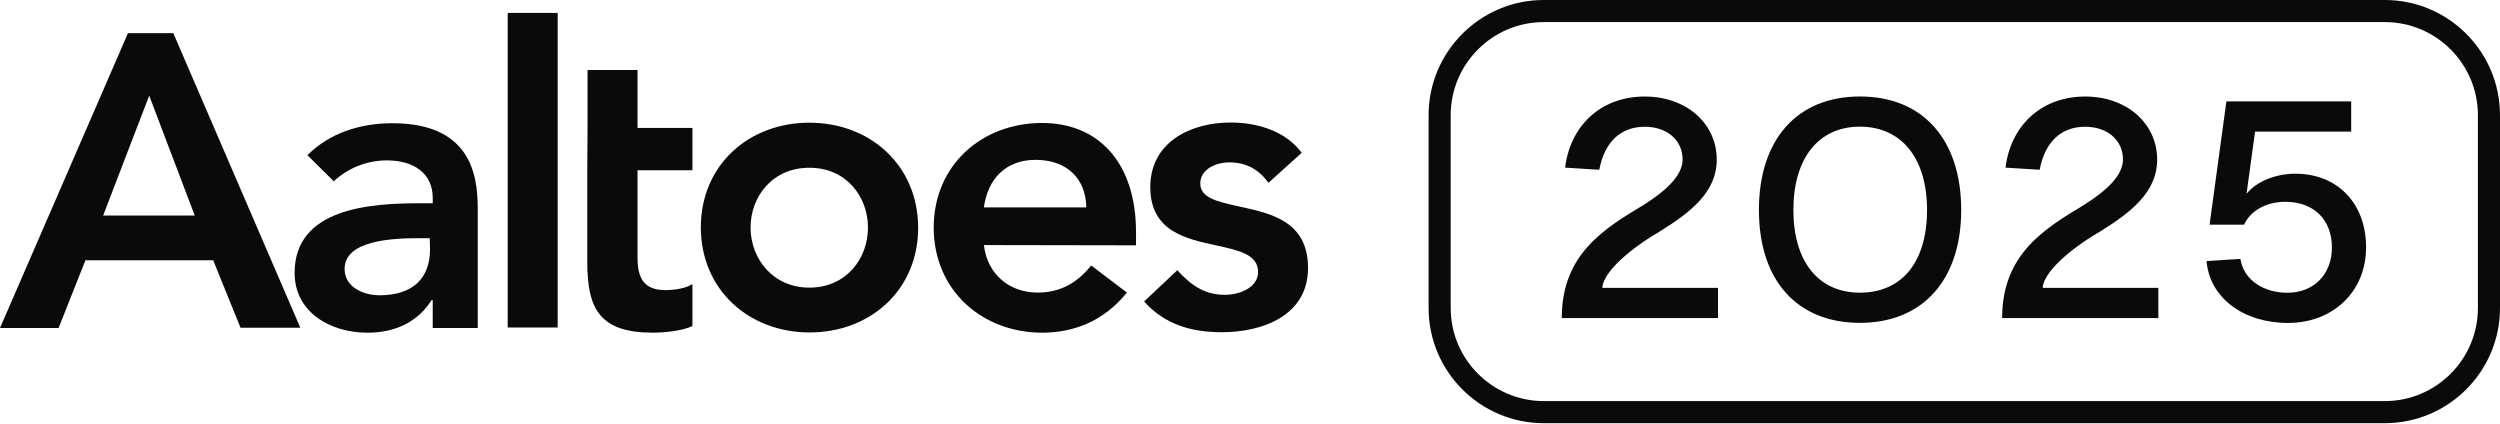
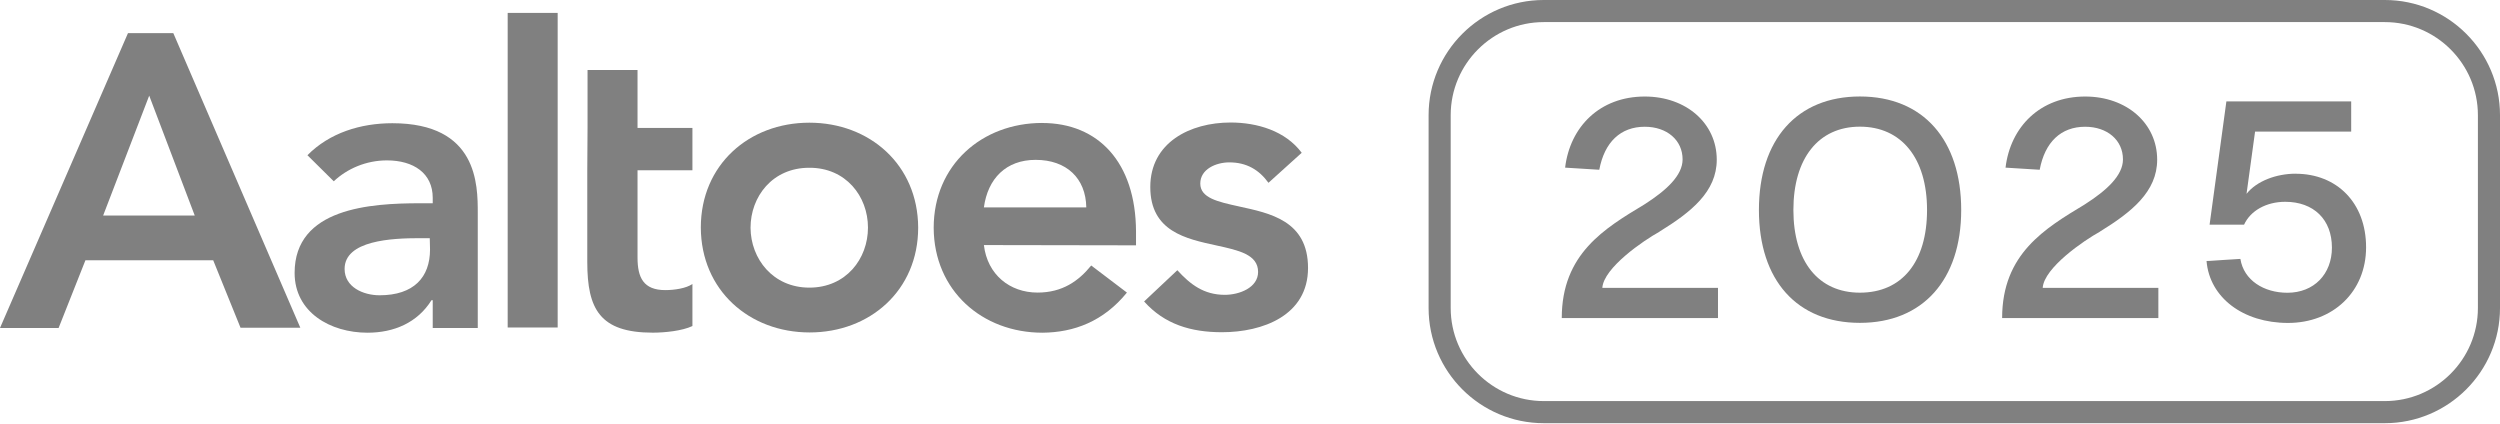
<svg xmlns="http://www.w3.org/2000/svg" id="Layer_2" data-name="Layer 2" viewBox="0 0 565.66 95.76">
  <defs>
    <style>
      .cls-1 {
-         fill: #0a0a0a;
+         fill: #808080;
      }
    </style>
  </defs>
  <g id="Layer_1-2" data-name="Layer 1">
    <g>
      <path class="cls-1" d="M539.6,0h-190.3c-14.37,0-26.06,11.69-26.06,26.06v43.63c0,14.37,11.69,26.06,26.06,26.06h190.3c14.37,0,26.06-11.69,26.06-26.06V26.06c0-14.37-11.69-26.06-26.06-26.06ZM560.66,69.69c0,11.61-9.45,21.06-21.06,21.06h-190.3c-11.61,0-21.06-9.45-21.06-21.06V26.06c0-11.61,9.45-21.06,21.06-21.06h190.3c11.61,0,21.06,9.45,21.06,21.06v43.63Z" />
      <path class="cls-1" d="M144.25,15.84h-11.31v13.09l-.06,9.64v20.72c0,10.64,2.84,15.98,14.82,15.98,2.67,0,6.63-.39,8.97-1.5v-9.52c-1.39,1-4.12,1.39-6.13,1.39-4.96,0-6.29-2.84-6.29-7.35v-19.77h12.42v-9.58h-12.42v-13.09Z" />
      <path class="cls-1" d="M88.78,27.88c-7.18,0-14.2,2.17-19.22,7.24l5.96,5.9c3.01-2.84,7.3-4.73,12.03-4.73,6.02,0,10.36,2.9,10.36,8.47v1.23h-2.84c-11.25,0-28.41,1.06-28.41,15.76,0,8.91,8.08,13.53,16.49,13.53,6.02,0,11.31-2.28,14.48-7.35h.28v6.29h10.19v-26.01c0-6.4,0-20.33-19.33-20.33ZM85.88,66.81c-3.68,0-7.91-1.84-7.91-5.96,0-6.46,10.69-6.96,16.93-6.96h2.34l.06,2.56c0,6.29-3.68,10.36-11.42,10.36Z" />
      <rect class="cls-1" x="114.87" y="2.92" width="11.31" height="71.18" />
      <path class="cls-1" d="M28.96,7.49L0,74.21h13.26l6.07-15.32h28.91l6.18,15.26h13.53L39.21,7.49h-10.25ZM23.34,48.76l10.42-27.12,10.3,27.12h-20.72Z" />
      <path class="cls-1" d="M280.3,46.7c-4.74-1.04-8.72-1.91-8.72-5.17s3.56-4.79,6.57-4.79c3.84,0,6.68,1.62,8.86,4.62l7.52-6.79c-3.68-4.96-10.08-6.85-16.1-6.85-9.13,0-18.16,4.51-18.16,14.59s8.11,11.73,14.98,13.23c5.04,1.1,9.41,2.05,9.41,5.99,0,3.56-4.23,5.18-7.52,5.18-4.79,0-7.85-2.39-10.75-5.57l-7.52,7.07c4.62,5.18,10.64,6.96,17.6,6.96,9.24,0,19.49-3.79,19.49-14.54s-8.67-12.39-15.67-13.93Z" />
      <path class="cls-1" d="M235.82,27.82c-13.65,0-24.56,9.52-24.56,23.73.06,14.2,10.97,23.73,24.62,23.73,7.13-.06,13.81-2.56,19.1-9.08l-8.08-6.13c-2.84,3.51-6.52,6.13-12.14,6.13-6.29,0-11.36-4.07-12.14-10.75l34.42.06v-3.12c-.06-15.71-8.58-24.56-21.22-24.56ZM222.62,46.92c.89-6.52,5.01-10.75,11.7-10.75,7.02,0,11.36,4.18,11.47,10.75h-23.17Z" />
      <path class="cls-1" d="M183.13,27.76c-13.65,0-24.56,9.52-24.56,23.73.06,14.2,10.97,23.73,24.62,23.73s24.56-9.52,24.56-23.73c-.06-14.2-10.97-23.73-24.62-23.73ZM183.13,65.08c-8.24,0-13.26-6.52-13.31-13.53,0-7.07,4.96-13.59,13.26-13.59,8.3-.06,13.31,6.46,13.31,13.53s-4.96,13.59-13.26,13.59Z" />
      <path class="cls-1" d="M519.42,39.3c-4.35,0-8.83,1.66-11.11,4.56l1.93-14.08h21.75v-6.83h-28.24l-3.8,27.89h7.8c1.45-3.18,5.04-5.18,9.32-5.18,6.42,0,10.56,4,10.56,10.36,0,6.01-4.07,10.22-10.08,10.22-5.32,0-9.87-2.83-10.63-7.66l-7.66.48c.69,8.28,8.28,14.01,18.43,14.01s17.67-7.04,17.67-17.12-6.63-16.64-15.95-16.64Z" />
      <path class="cls-1" d="M475.11,52.42c7.18-4.42,12.98-9.04,12.98-16.29,0-8.22-6.9-14.29-16.29-14.29-10.15,0-16.91,6.83-18.02,16.09l7.73.48c1.17-6.28,4.83-9.73,10.28-9.73,5.04,0,8.56,3.04,8.56,7.39,0,3.59-3.59,6.97-8.7,10.22-8.9,5.38-18.64,11.11-18.64,25.68h35.35v-6.83h-26.17c.28-4.56,9.39-10.77,12.91-12.7Z" />
      <path class="cls-1" d="M420.83,21.83c-14.22,0-22.85,9.73-22.85,25.68s8.63,25.54,22.85,25.54,22.92-9.73,22.92-25.54-8.56-25.68-22.92-25.68ZM420.83,66.22c-9.39,0-15.05-7.04-15.05-18.71s5.66-18.85,15.05-18.85,15.19,7.11,15.19,18.85-5.66,18.71-15.19,18.71Z" />
      <path class="cls-1" d="M375.46,52.42c7.18-4.42,12.98-9.04,12.98-16.29,0-8.22-6.91-14.29-16.29-14.29-10.15,0-16.91,6.83-18.02,16.09l7.73.48c1.18-6.28,4.84-9.73,10.29-9.73,5.04,0,8.56,3.04,8.56,7.39,0,3.59-3.59,6.97-8.7,10.22-8.91,5.38-18.64,11.11-18.64,25.68h35.35v-6.83h-26.17c.28-4.56,9.39-10.77,12.91-12.7Z" />
    </g>
  </g>
</svg>
